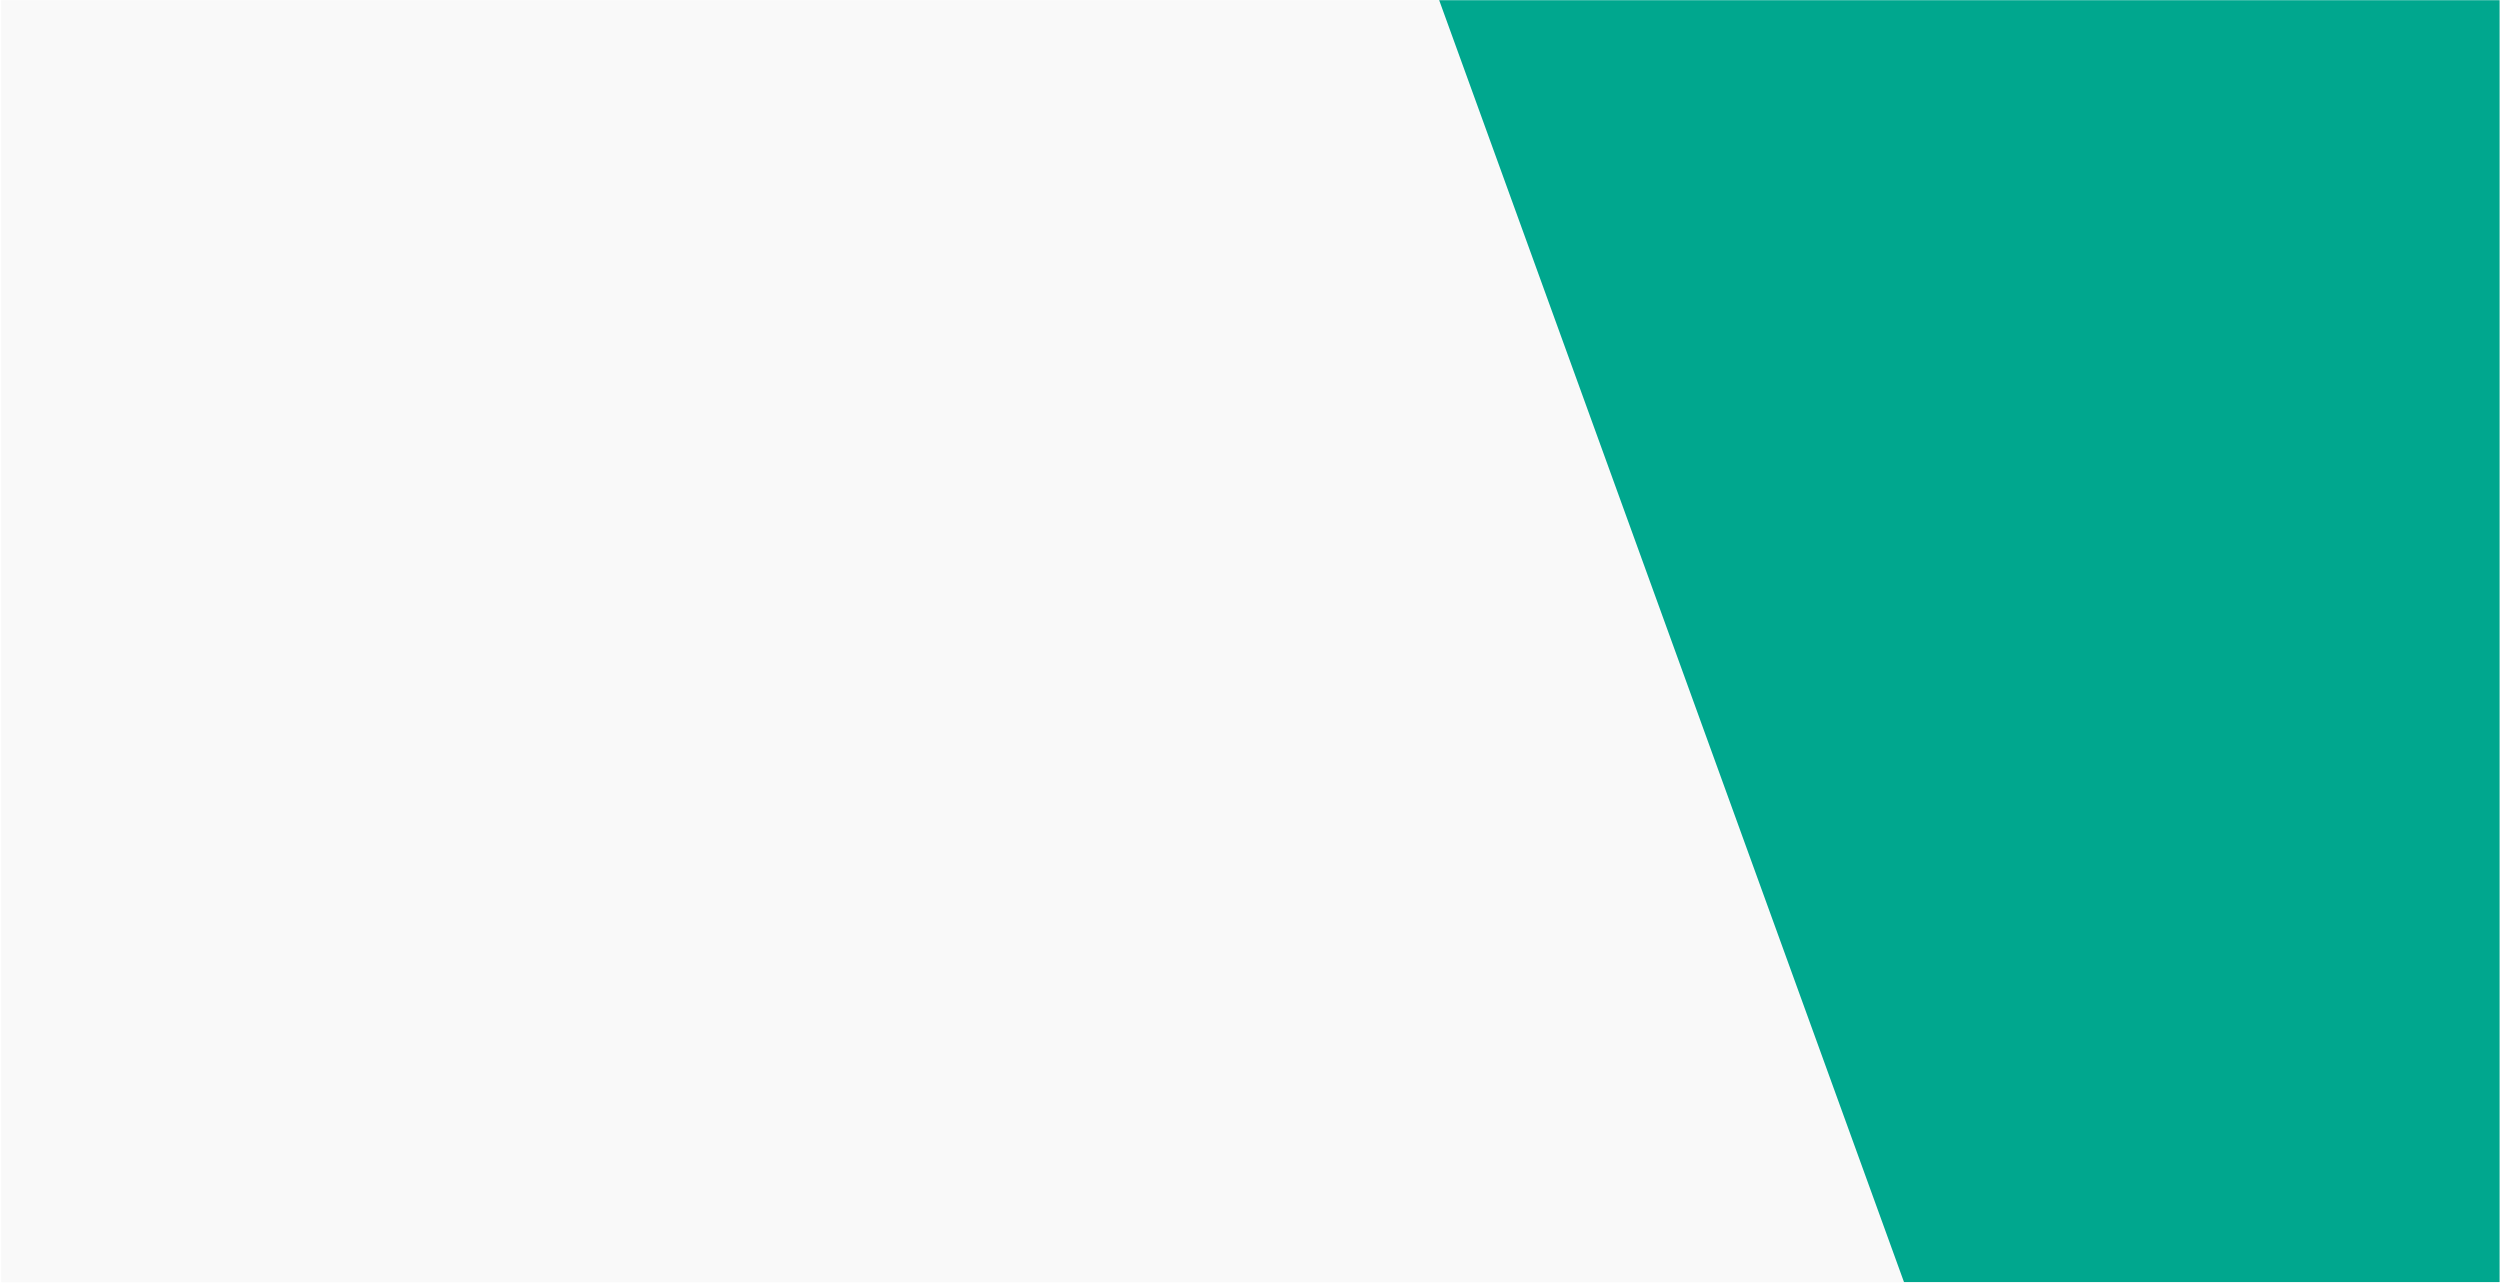
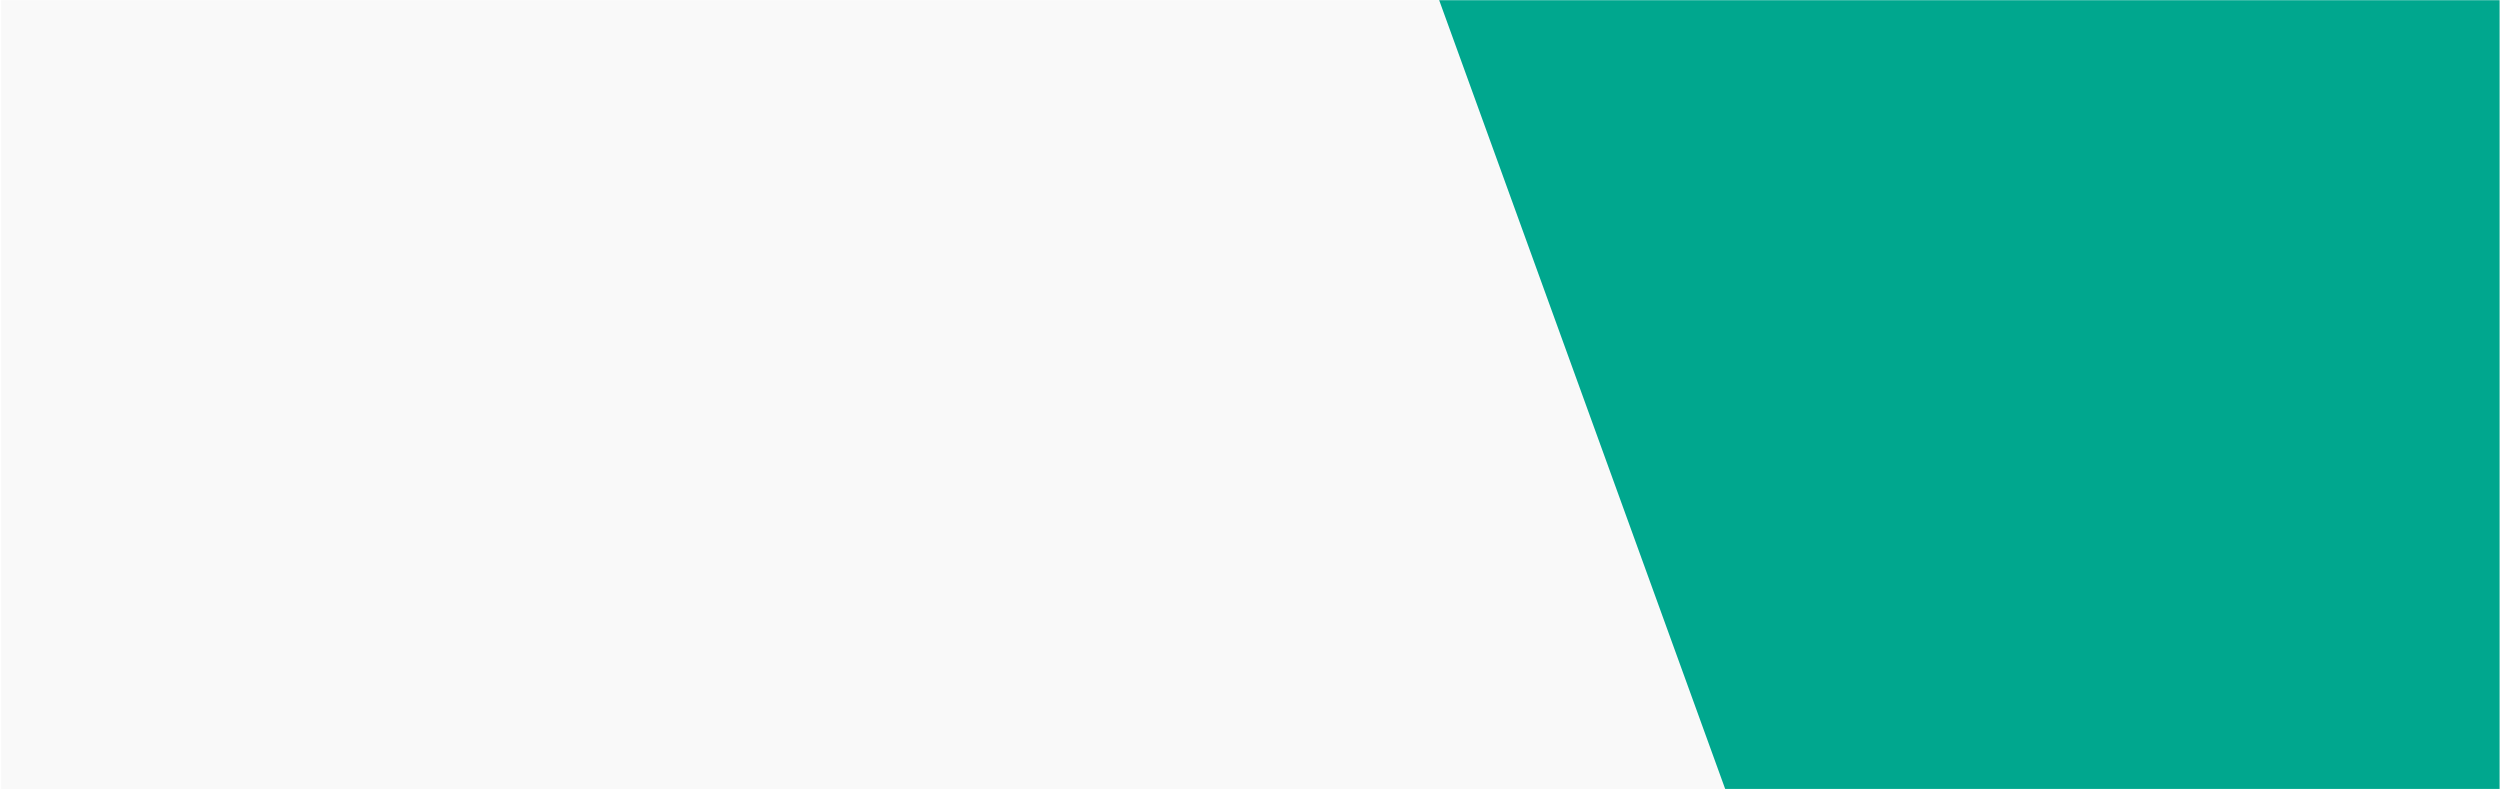
- <svg xmlns="http://www.w3.org/2000/svg" width="1521" height="780" viewBox="0 0 1521 780" fill="none">
-   <rect x="0.747" y="0.132" width="1520" height="780" fill="#F9F9F9" />
-   <mask id="mask0_27_9" style="mask-type:alpha" maskUnits="userSpaceOnUse" x="0" y="0" width="1521" height="780">
-     <rect x="0.747" y="0.132" width="1520" height="780" fill="#F9F9F9" />
+ <svg xmlns="http://www.w3.org/2000/svg" width="1521" height="480" viewBox="0 0 1521 480" fill="none">
+   <rect x="0.747" y="0.132" width="1520" height="480" fill="#F9F9F9" />
+   <mask id="mask0_27_9" style="mask-type:alpha" maskUnits="userSpaceOnUse" x="0" y="0" width="1521" height="480">
+     <rect x="0.747" y="0.132" width="1520" height="480" fill="#F9F9F9" />
  </mask>
  <g mask="url(#mask0_27_9)">
    <path d="M1249.03 1030L869.026 -18H1975.03V1030H1249.03Z" fill="#00A78E" />
  </g>
</svg>
